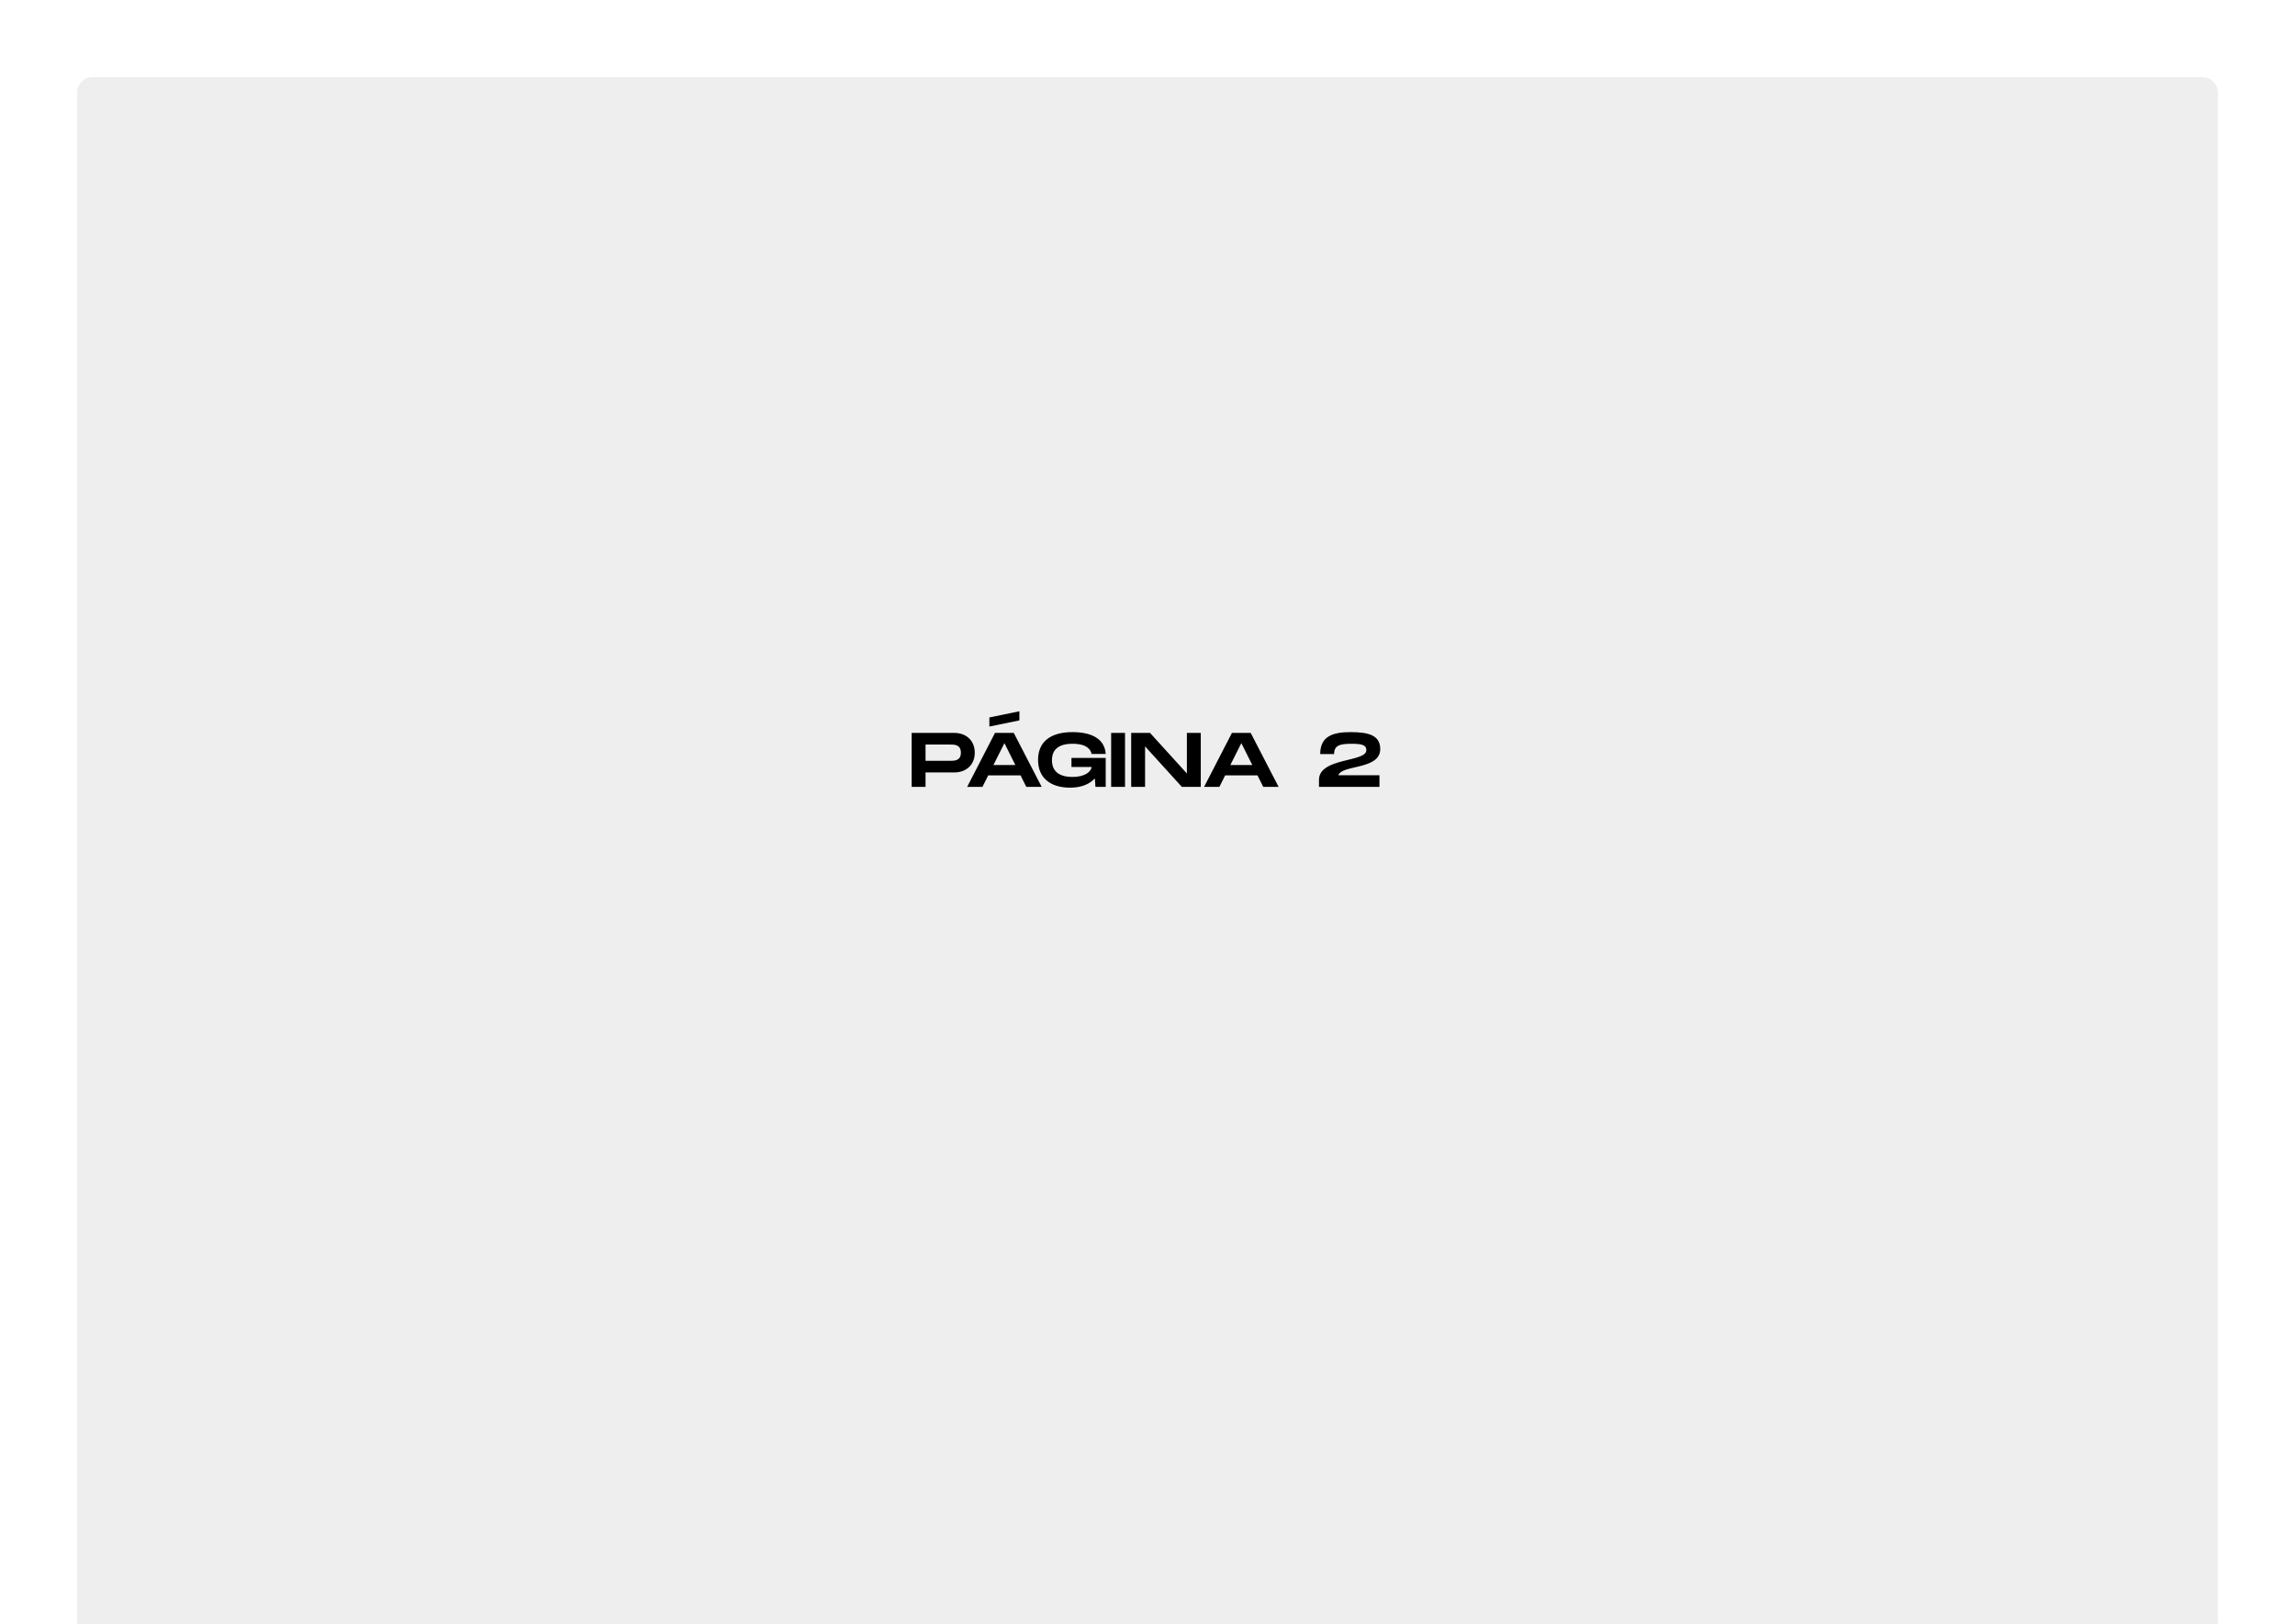
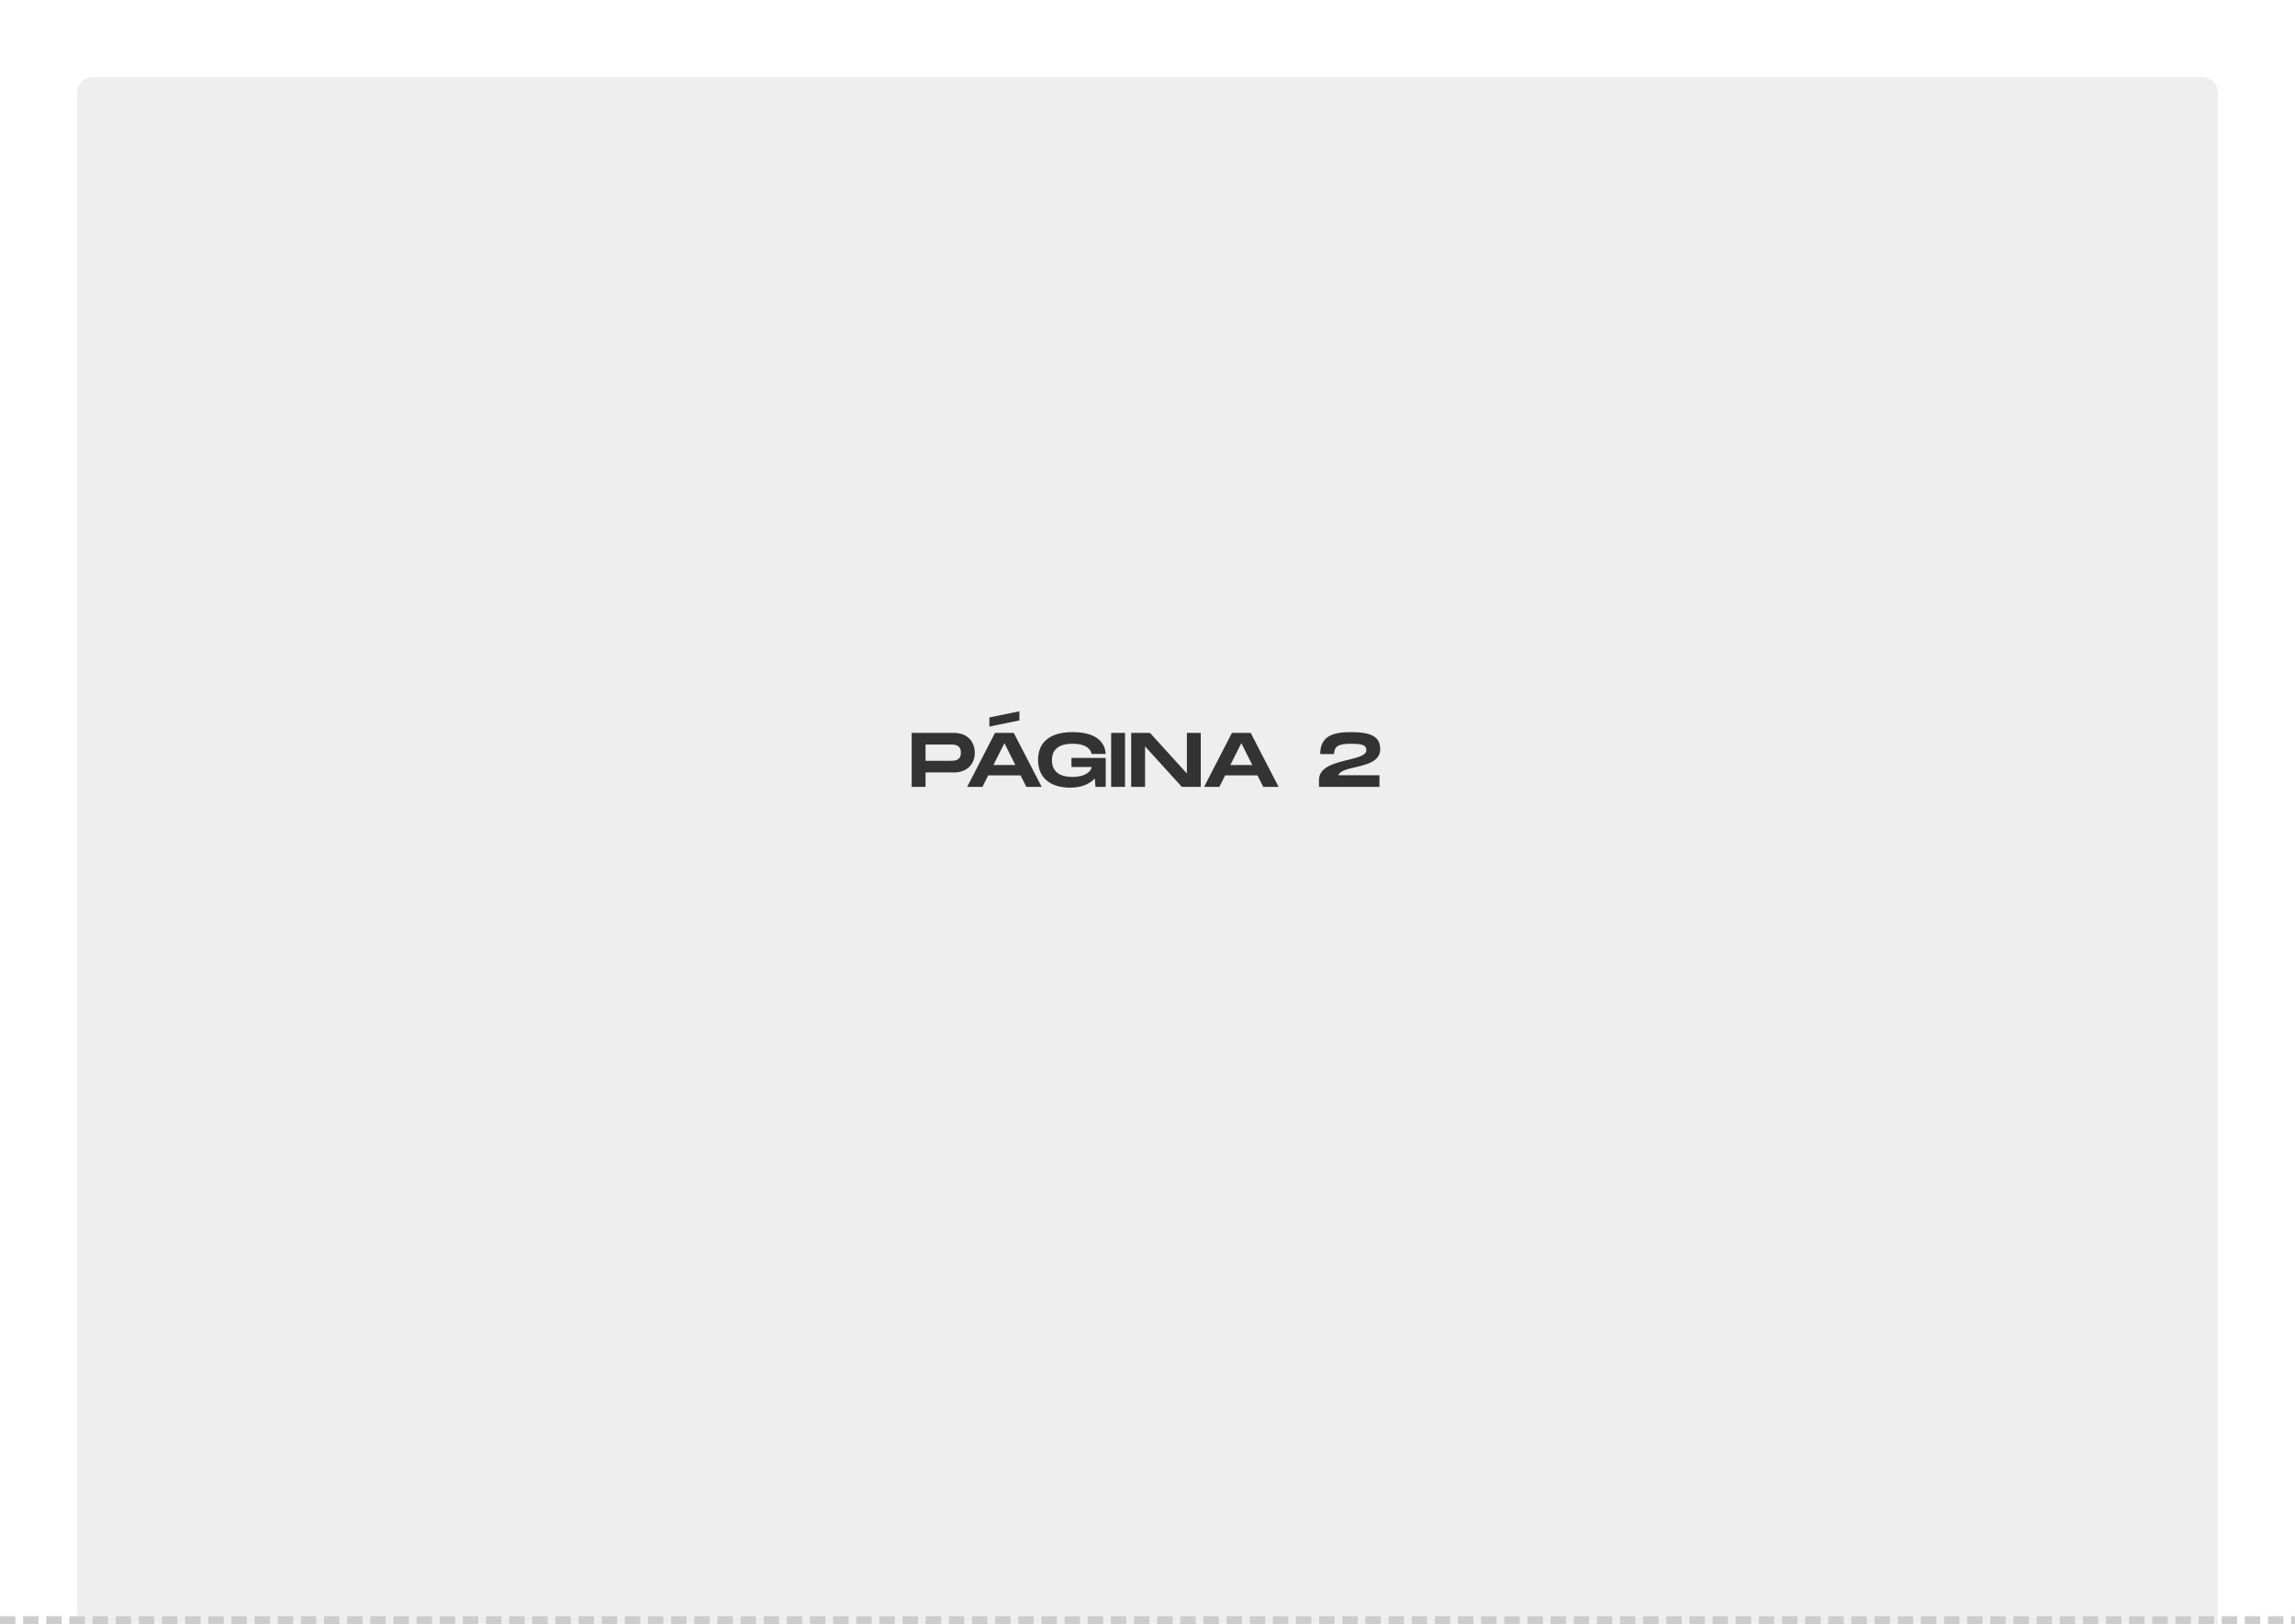
<svg xmlns="http://www.w3.org/2000/svg" width="595" height="421" viewBox="0 0 595 421" fill="none">
-   <rect width="595" height="421" transform="translate(595 421) rotate(-180)" fill="white" />
-   <path d="M575 421L20 421L20 24C20 21.791 21.791 20 24 20L571 20C573.209 20 575 21.791 575 24L575 421Z" fill="#EEEEEE" />
-   <path d="M247.356 190H236.356V204H239.956V200.26H247.356C250.536 200.26 252.716 198.26 252.716 195.14C252.716 192.02 250.536 190 247.356 190ZM246.356 197.24H239.956V193.02H246.356C247.436 193.02 249.116 193.02 249.116 195.14C249.116 197.24 247.436 197.24 246.356 197.24ZM264.286 184.4L256.506 186V188.36L264.286 186.76V184.4ZM266.086 204H270.066L262.826 190H257.966L250.746 204H254.706L256.206 201.02H264.586L266.086 204ZM257.546 198.34L260.406 192.66L263.246 198.34H257.546ZM277.785 198.84H283.005C282.925 199.9 281.525 201.42 278.045 201.42C273.385 201.42 272.725 198.78 272.725 197.08C272.725 195.4 273.365 192.82 278.045 192.82C281.845 192.82 282.805 194.4 283.005 195.46H286.665C286.445 191.98 283.645 189.8 278.045 189.8C272.285 189.8 269.125 192.36 269.125 197C269.125 201.64 272.285 204.2 277.445 204.2C280.425 204.2 282.525 203.24 283.845 201.8L284.005 204H286.665V196.5H277.785V198.84ZM291.675 190H288.075V204H291.675V190ZM307.71 190V200.52L298.15 190H293.27V204H296.87V193.5L306.41 204H311.31V190H307.71ZM327.512 204H331.492L324.252 190H319.392L312.172 204H316.132L317.632 201.02H326.012L327.512 204ZM318.972 198.34L321.832 192.66L324.672 198.34H318.972ZM357.837 194.2C357.837 190.72 355.017 189.8 350.197 189.8C345.557 189.8 342.277 190.84 342.277 195.5H345.877C345.877 193.28 347.297 192.82 350.397 192.82C353.497 192.82 354.237 193.32 354.237 194.48C354.237 197.66 341.957 196.36 341.957 202.18V204H357.637V200.98H346.997C347.877 198.2 357.837 199.62 357.837 194.2Z" fill="black" />
+   <g clip-path="url(#clip0)">
+     <rect width="595" height="421" transform="translate(595 421) rotate(-180)" fill="white" />
+     <path d="M575 421L20 421L20 24C20 21.791 21.791 20 24 20L571 20C573.209 20 575 21.791 575 24L575 421Z" fill="#EEEEEE" />
+     <line y1="420" x2="595" y2="420" stroke="#CCCCCC" stroke-width="2" stroke-dasharray="4 2" />
+     <path d="M247.356 190H236.356V204H239.956V200.26H247.356C250.536 200.26 252.716 198.26 252.716 195.14C252.716 192.02 250.536 190 247.356 190ZM246.356 197.24H239.956V193.02H246.356C247.436 193.02 249.116 193.02 249.116 195.14C249.116 197.24 247.436 197.24 246.356 197.24ZM264.286 184.4L256.506 186V188.36L264.286 186.76V184.4ZM266.086 204H270.066L262.826 190H257.966L250.746 204H254.706L256.206 201.02H264.586L266.086 204ZM257.546 198.34L260.406 192.66L263.246 198.34H257.546ZM277.785 198.84H283.005C282.925 199.9 281.525 201.42 278.045 201.42C273.385 201.42 272.725 198.78 272.725 197.08C272.725 195.4 273.365 192.82 278.045 192.82C281.845 192.82 282.805 194.4 283.005 195.46H286.665C286.445 191.98 283.645 189.8 278.045 189.8C272.285 189.8 269.125 192.36 269.125 197C269.125 201.64 272.285 204.2 277.445 204.2C280.425 204.2 282.525 203.24 283.845 201.8L284.005 204H286.665V196.5H277.785V198.84ZM291.675 190H288.075V204H291.675V190ZM307.71 190V200.52L298.15 190H293.27V204H296.87V193.5L306.41 204H311.31V190H307.71ZM327.512 204H331.492L324.252 190H319.392L312.172 204H316.132L317.632 201.02H326.012L327.512 204ZM318.972 198.34L321.832 192.66L324.672 198.34H318.972ZM357.837 194.2C357.837 190.72 355.017 189.8 350.197 189.8C345.557 189.8 342.277 190.84 342.277 195.5H345.877C345.877 193.28 347.297 192.82 350.397 192.82C353.497 192.82 354.237 193.32 354.237 194.48C354.237 197.66 341.957 196.36 341.957 202.18V204H357.637V200.98H346.997C347.877 198.2 357.837 199.62 357.837 194.2Z" fill="#333333" />
+   </g>
+   <defs>
+     <clipPath id="clip0">
+       <rect width="595" height="421" fill="white" transform="translate(595 421) rotate(-180)" />
+     </clipPath>
+   </defs>
</svg>
